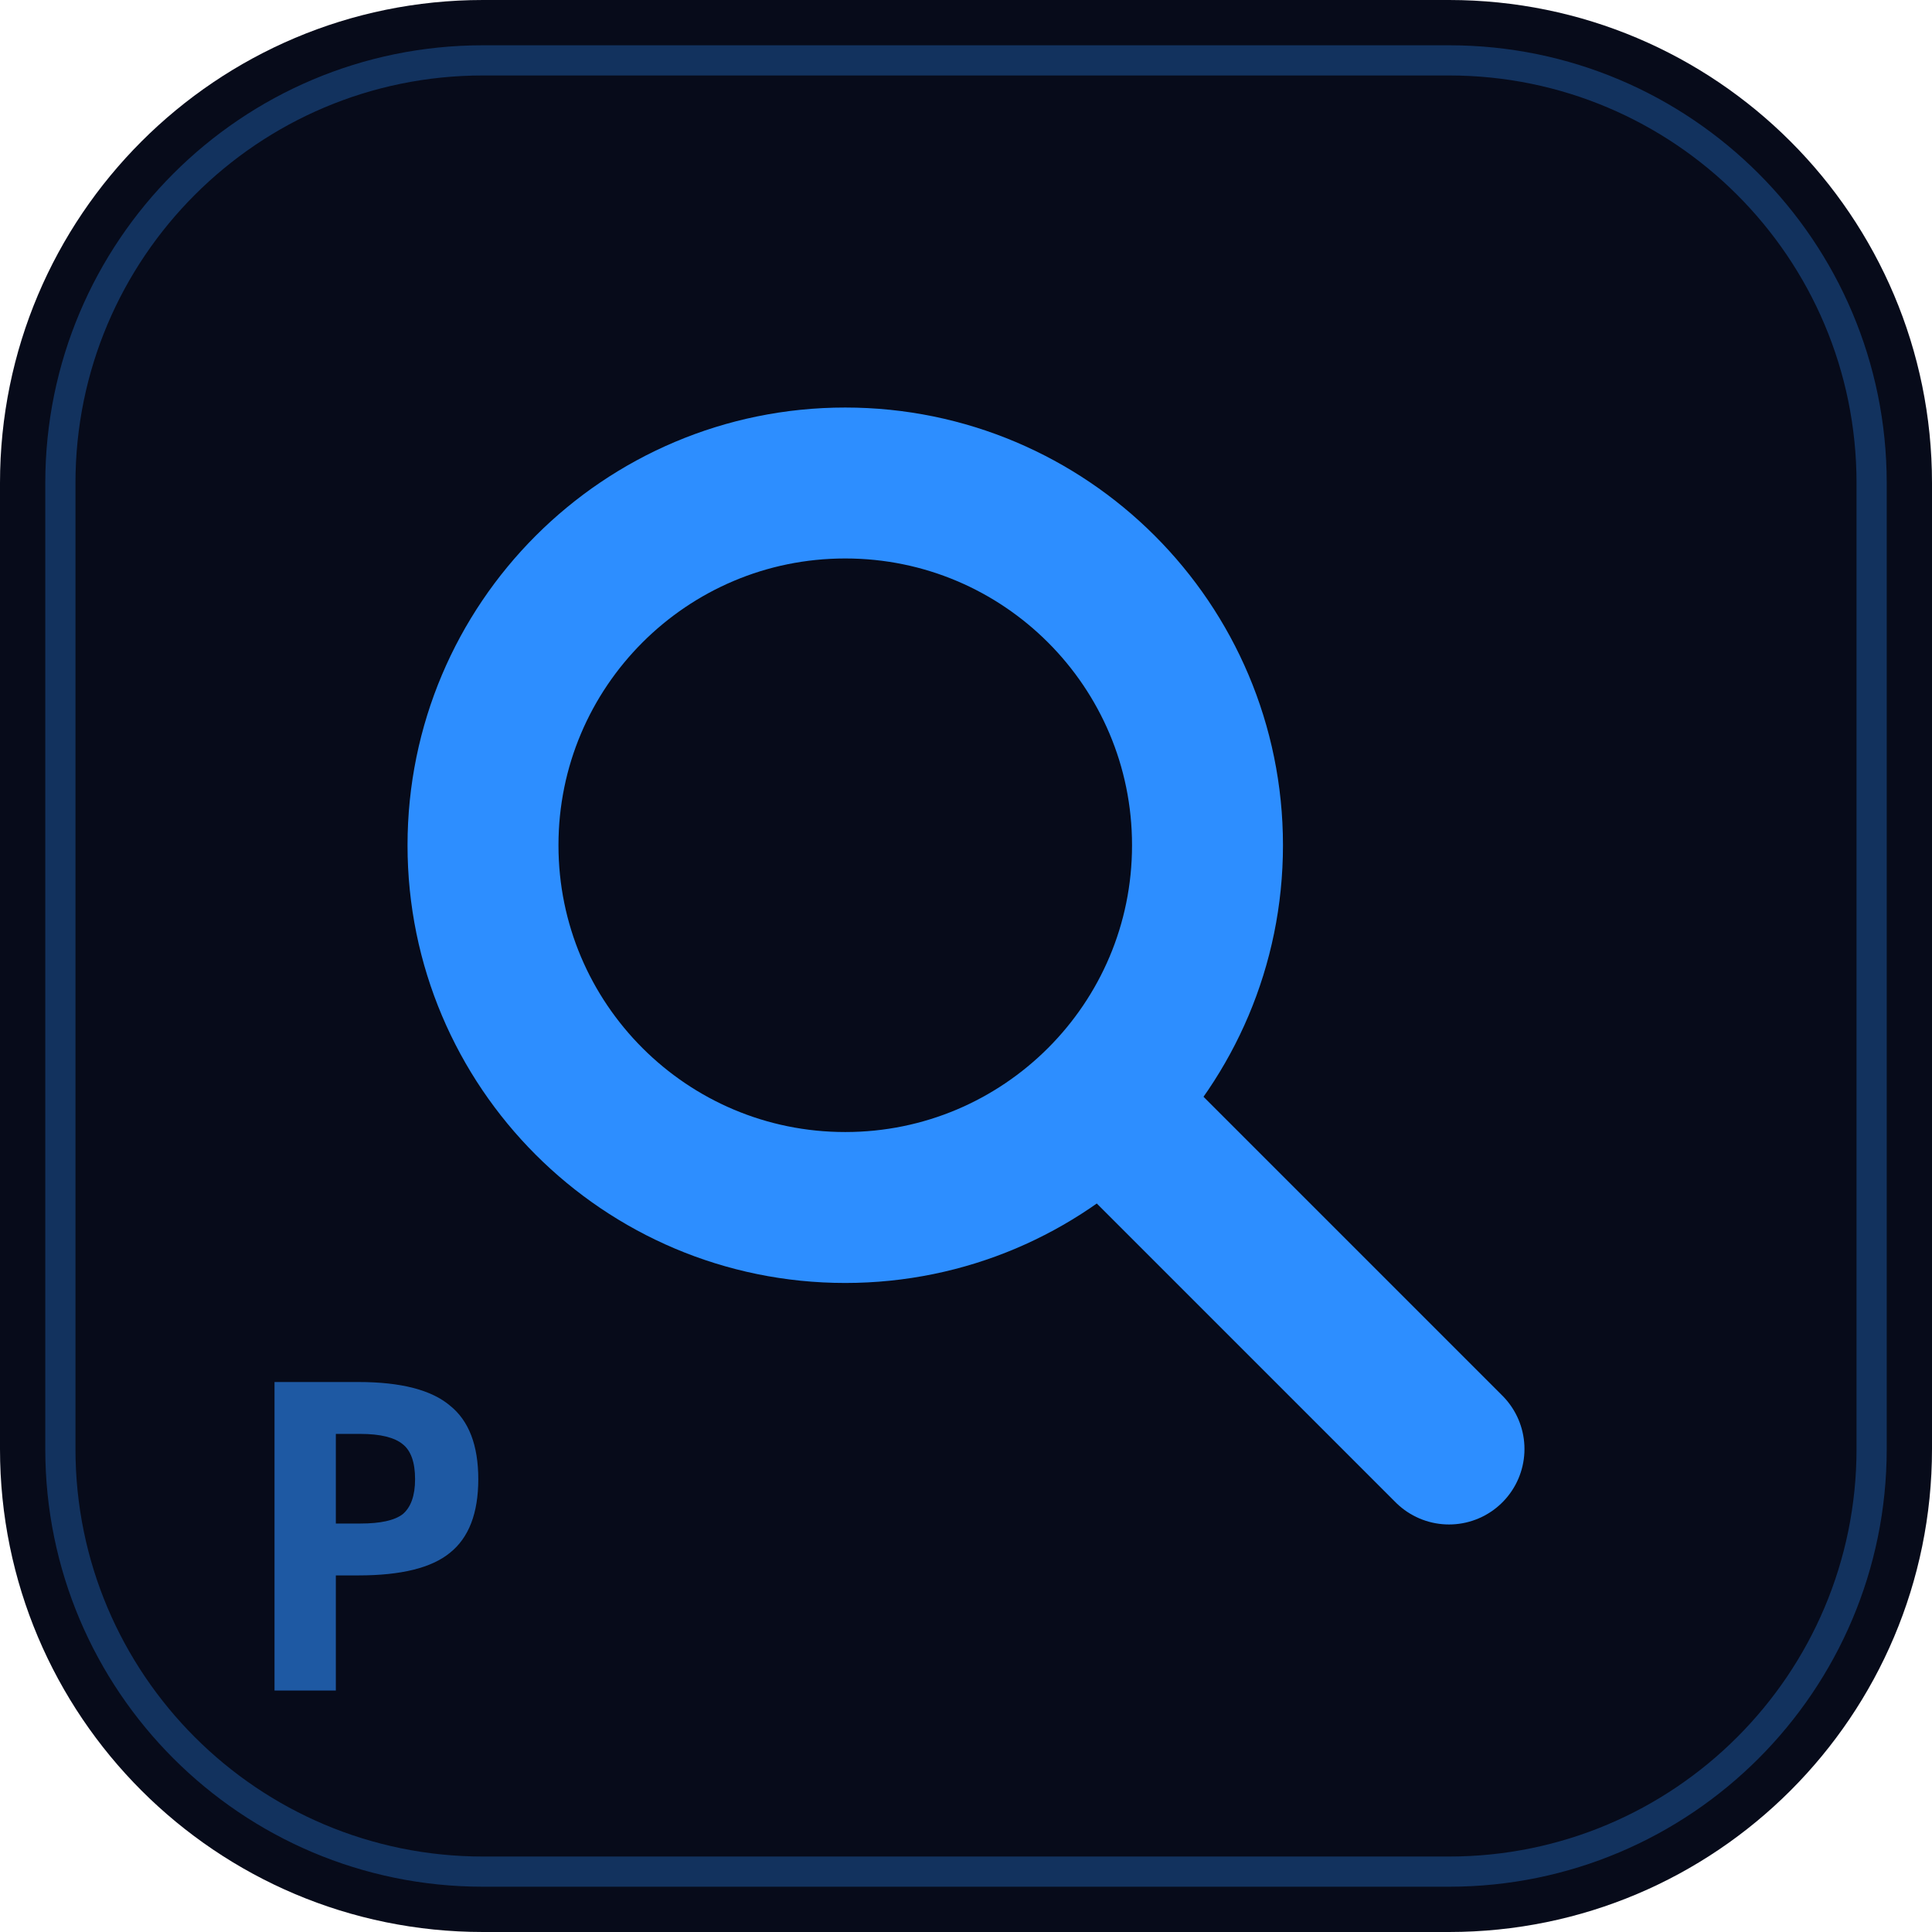
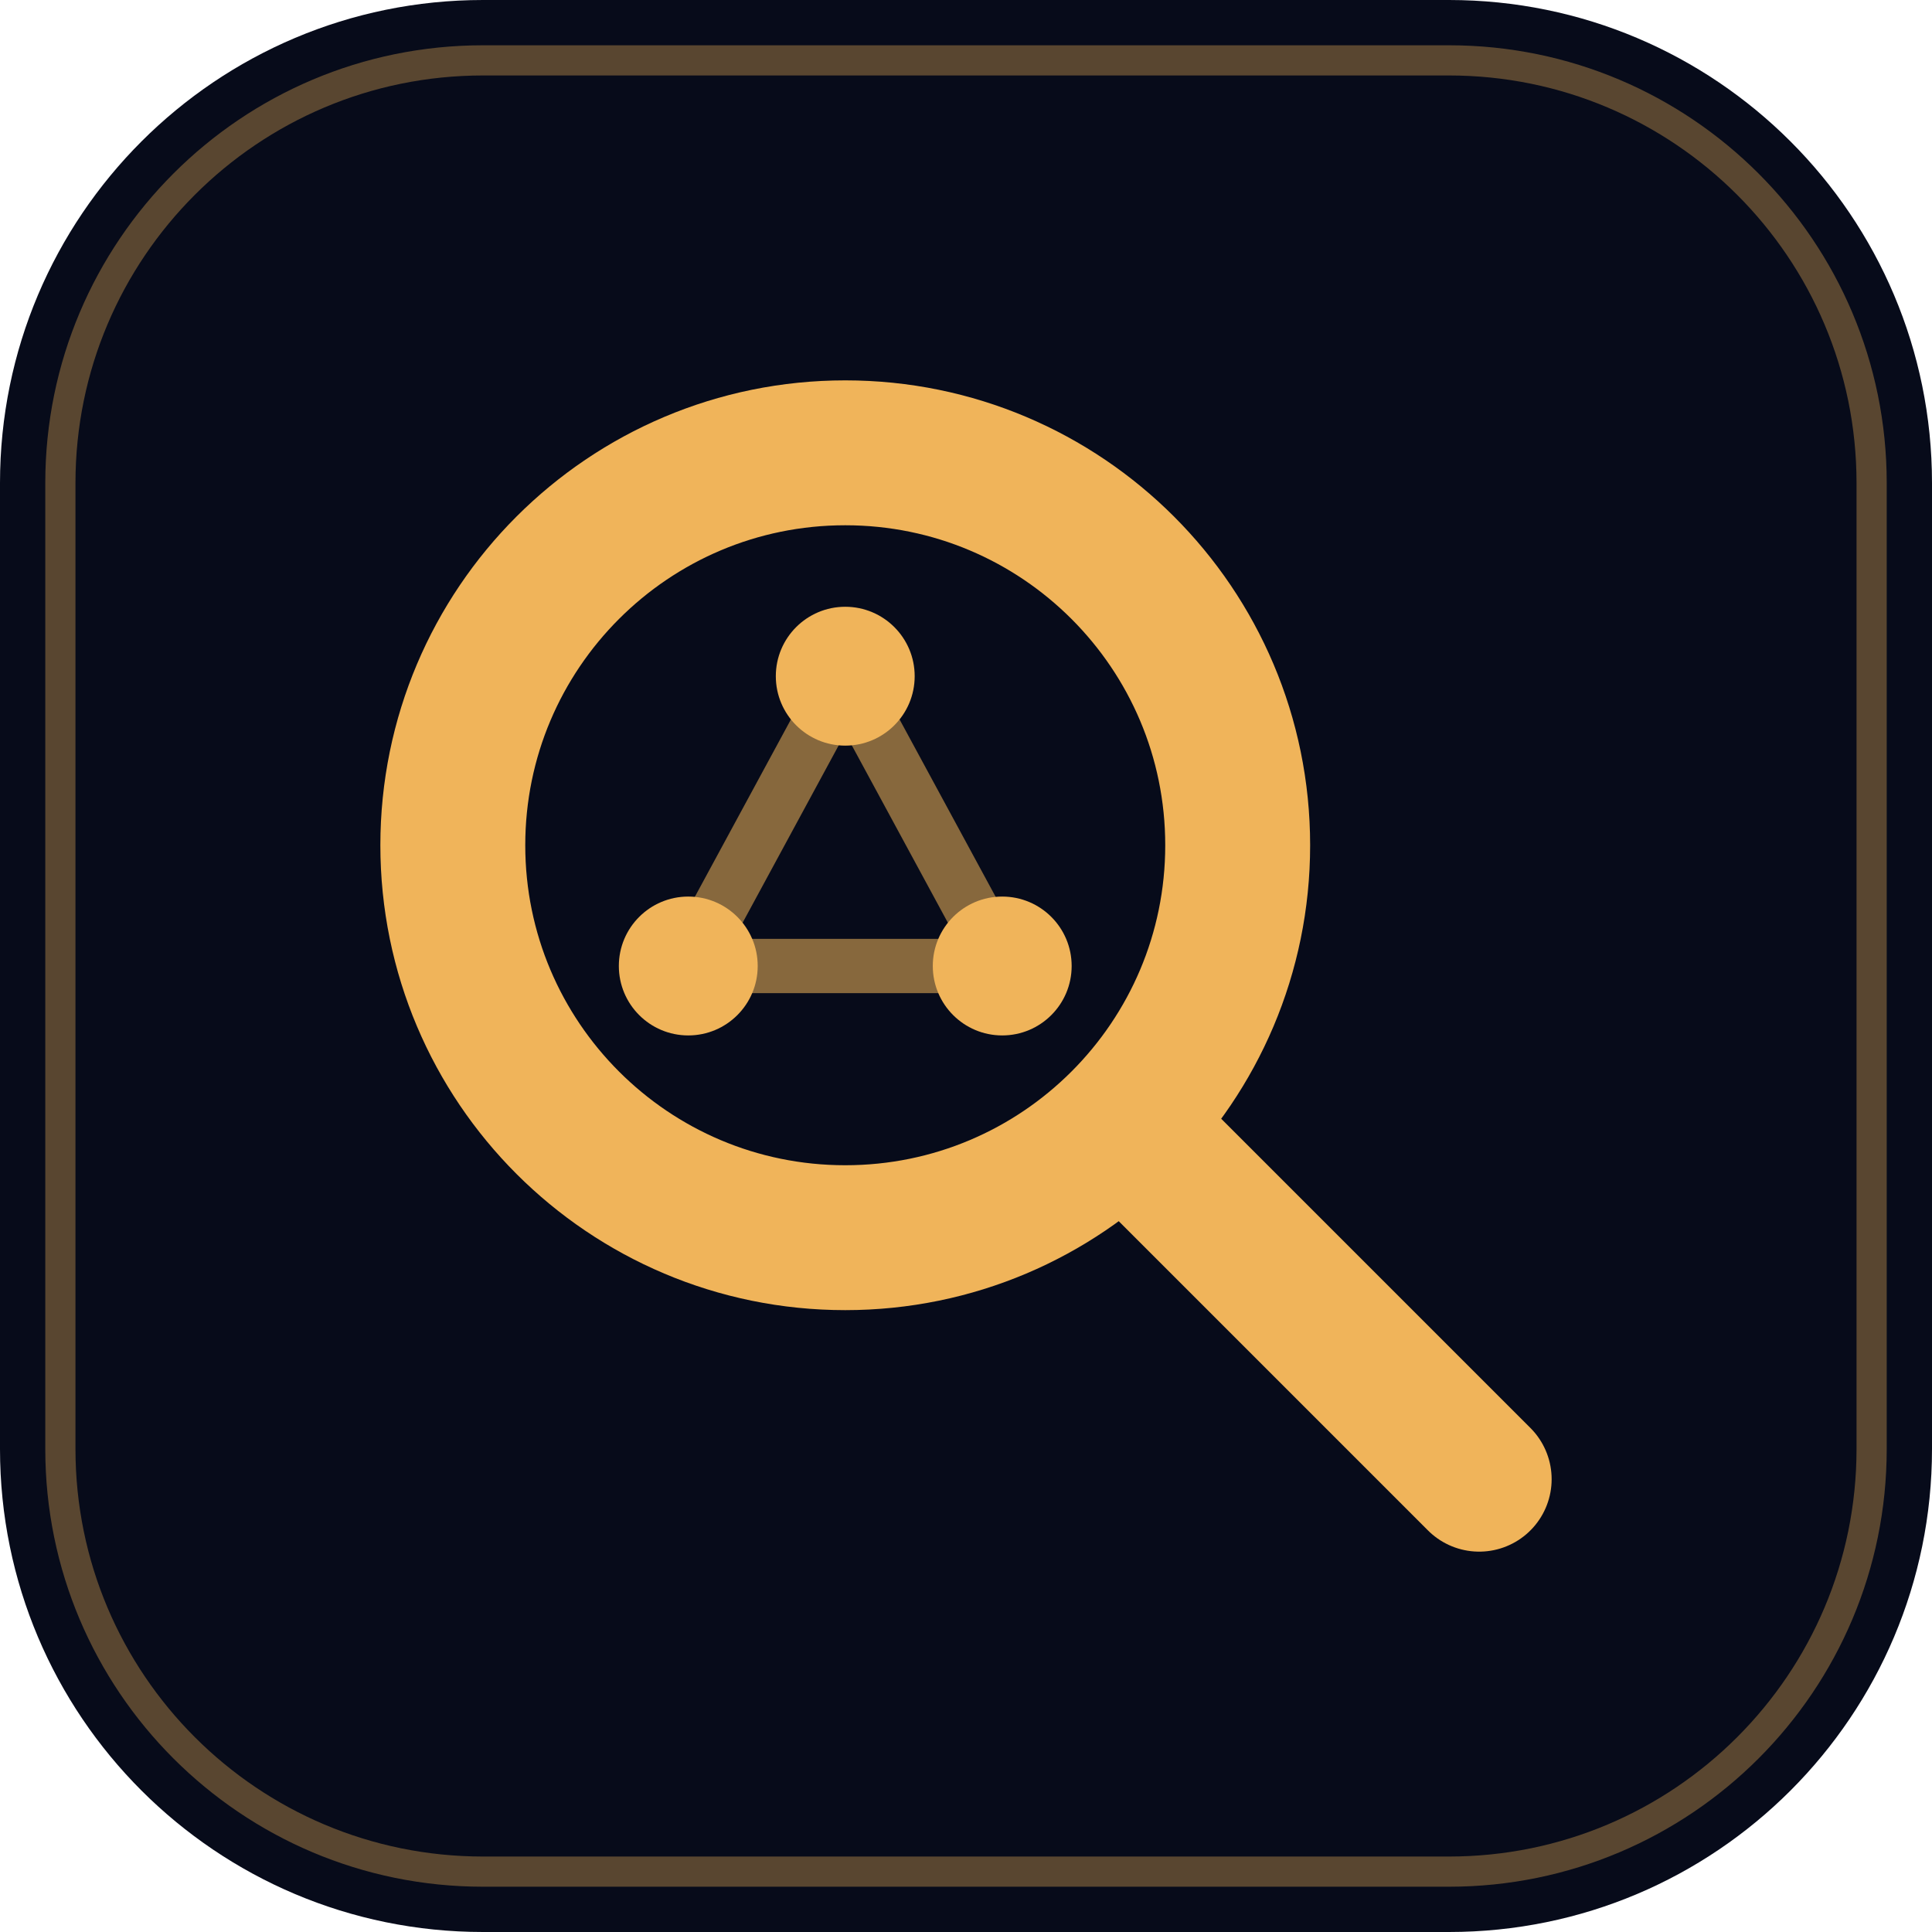
<svg xmlns="http://www.w3.org/2000/svg" viewBox="0 0 32 32" fill="none">
  <rect width="32" height="32" rx="8" fill="#070b1a" />
-   <rect x="1" y="1" width="30" height="30" rx="7" stroke="#2d8eff" stroke-opacity="0.3" stroke-width="0.5" />
-   <circle cx="14" cy="14" r="6" stroke="#2d8eff" stroke-width="2.5" stroke-linecap="round" />
-   <line x1="18.5" y1="18.5" x2="24" y2="24" stroke="#2d8eff" stroke-width="2.5" stroke-linecap="round" />
-   <text x="4" y="28" font-family="monospace" font-size="7" font-weight="bold" fill="#2d8eff" opacity="0.6">P</text>
+   <rect x="1" y="1" width="30" height="30" rx="7" stroke="#f0b45a" stroke-opacity="0.35" stroke-width="0.5" />
+   <circle cx="14" cy="14" r="6.5" stroke="#f0b45a" stroke-width="2.4" />
+   <path d="M14 11.2 L11.4 16 M14 11.2 L16.6 16 M11.4 16 L16.6 16" stroke="#f0b45a" stroke-opacity="0.55" stroke-width="0.9" />
+   <circle cx="14" cy="11.2" r="1.15" fill="#f0b45a" />
+   <circle cx="11.4" cy="16" r="1.15" fill="#f0b45a" />
+   <circle cx="16.6" cy="16" r="1.15" fill="#f0b45a" />
+   <line x1="18.8" y1="18.8" x2="24.5" y2="24.5" stroke="#f0b45a" stroke-width="2.4" stroke-linecap="round" />
</svg>
